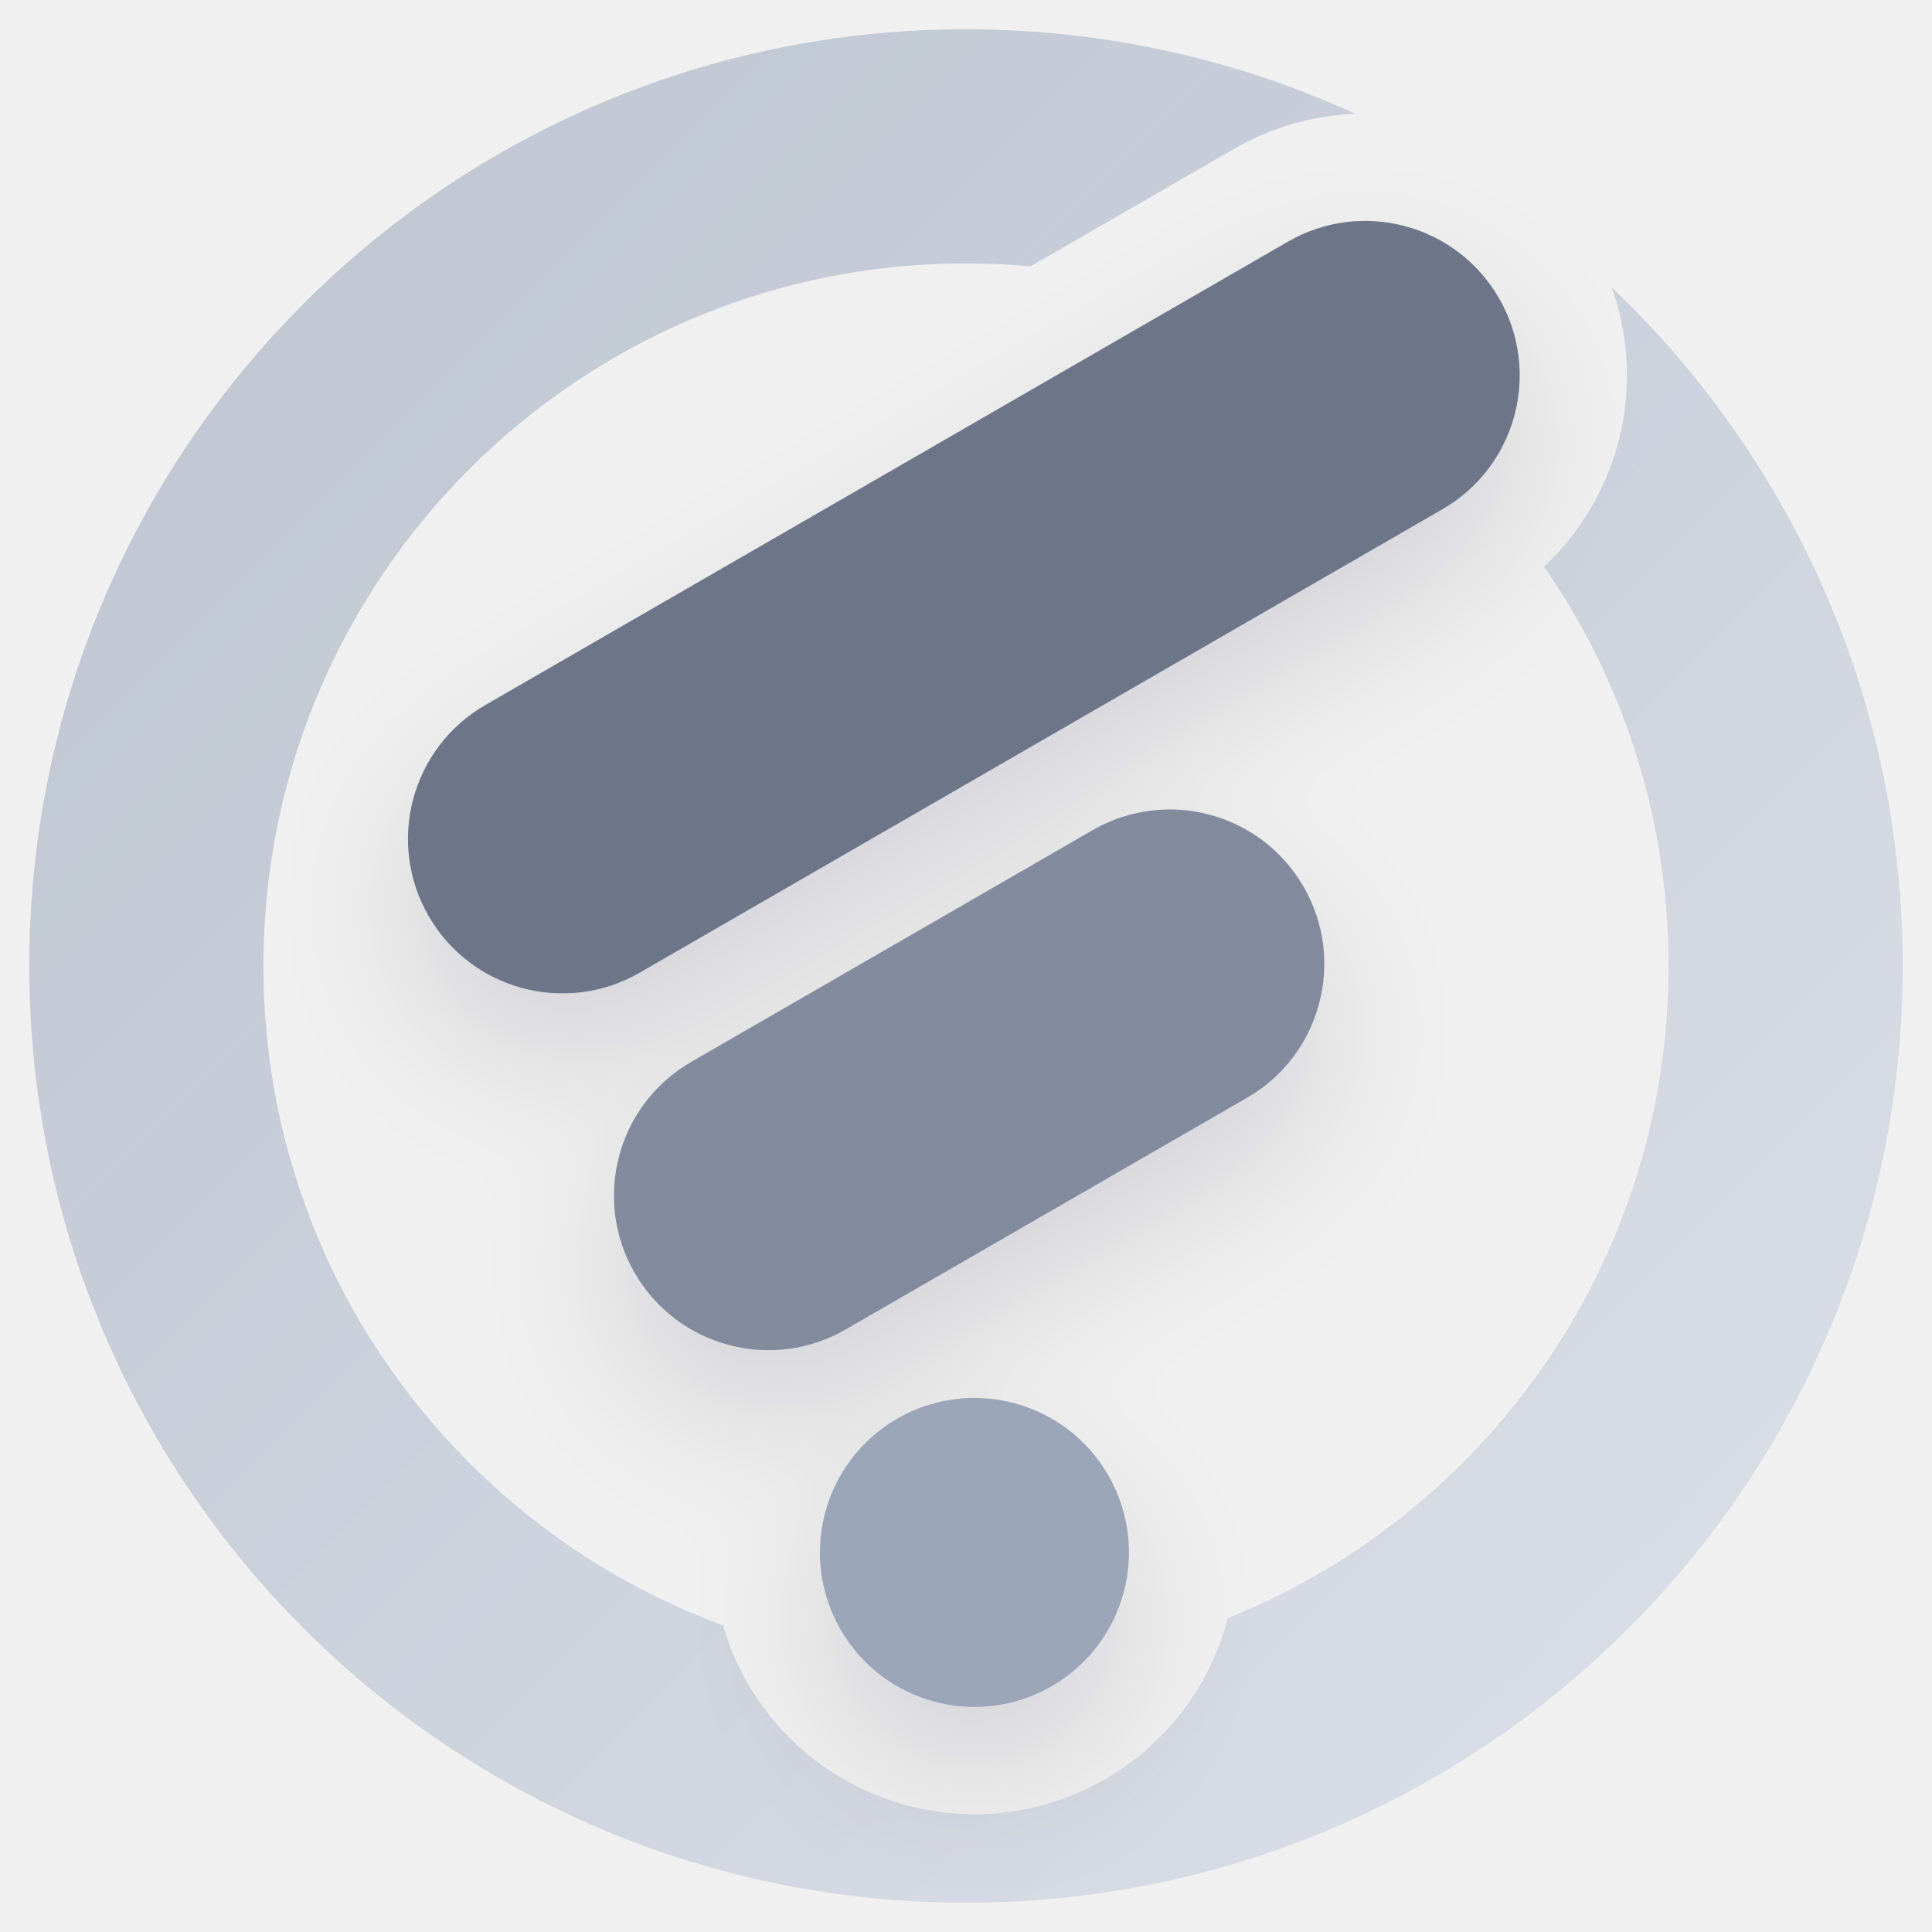
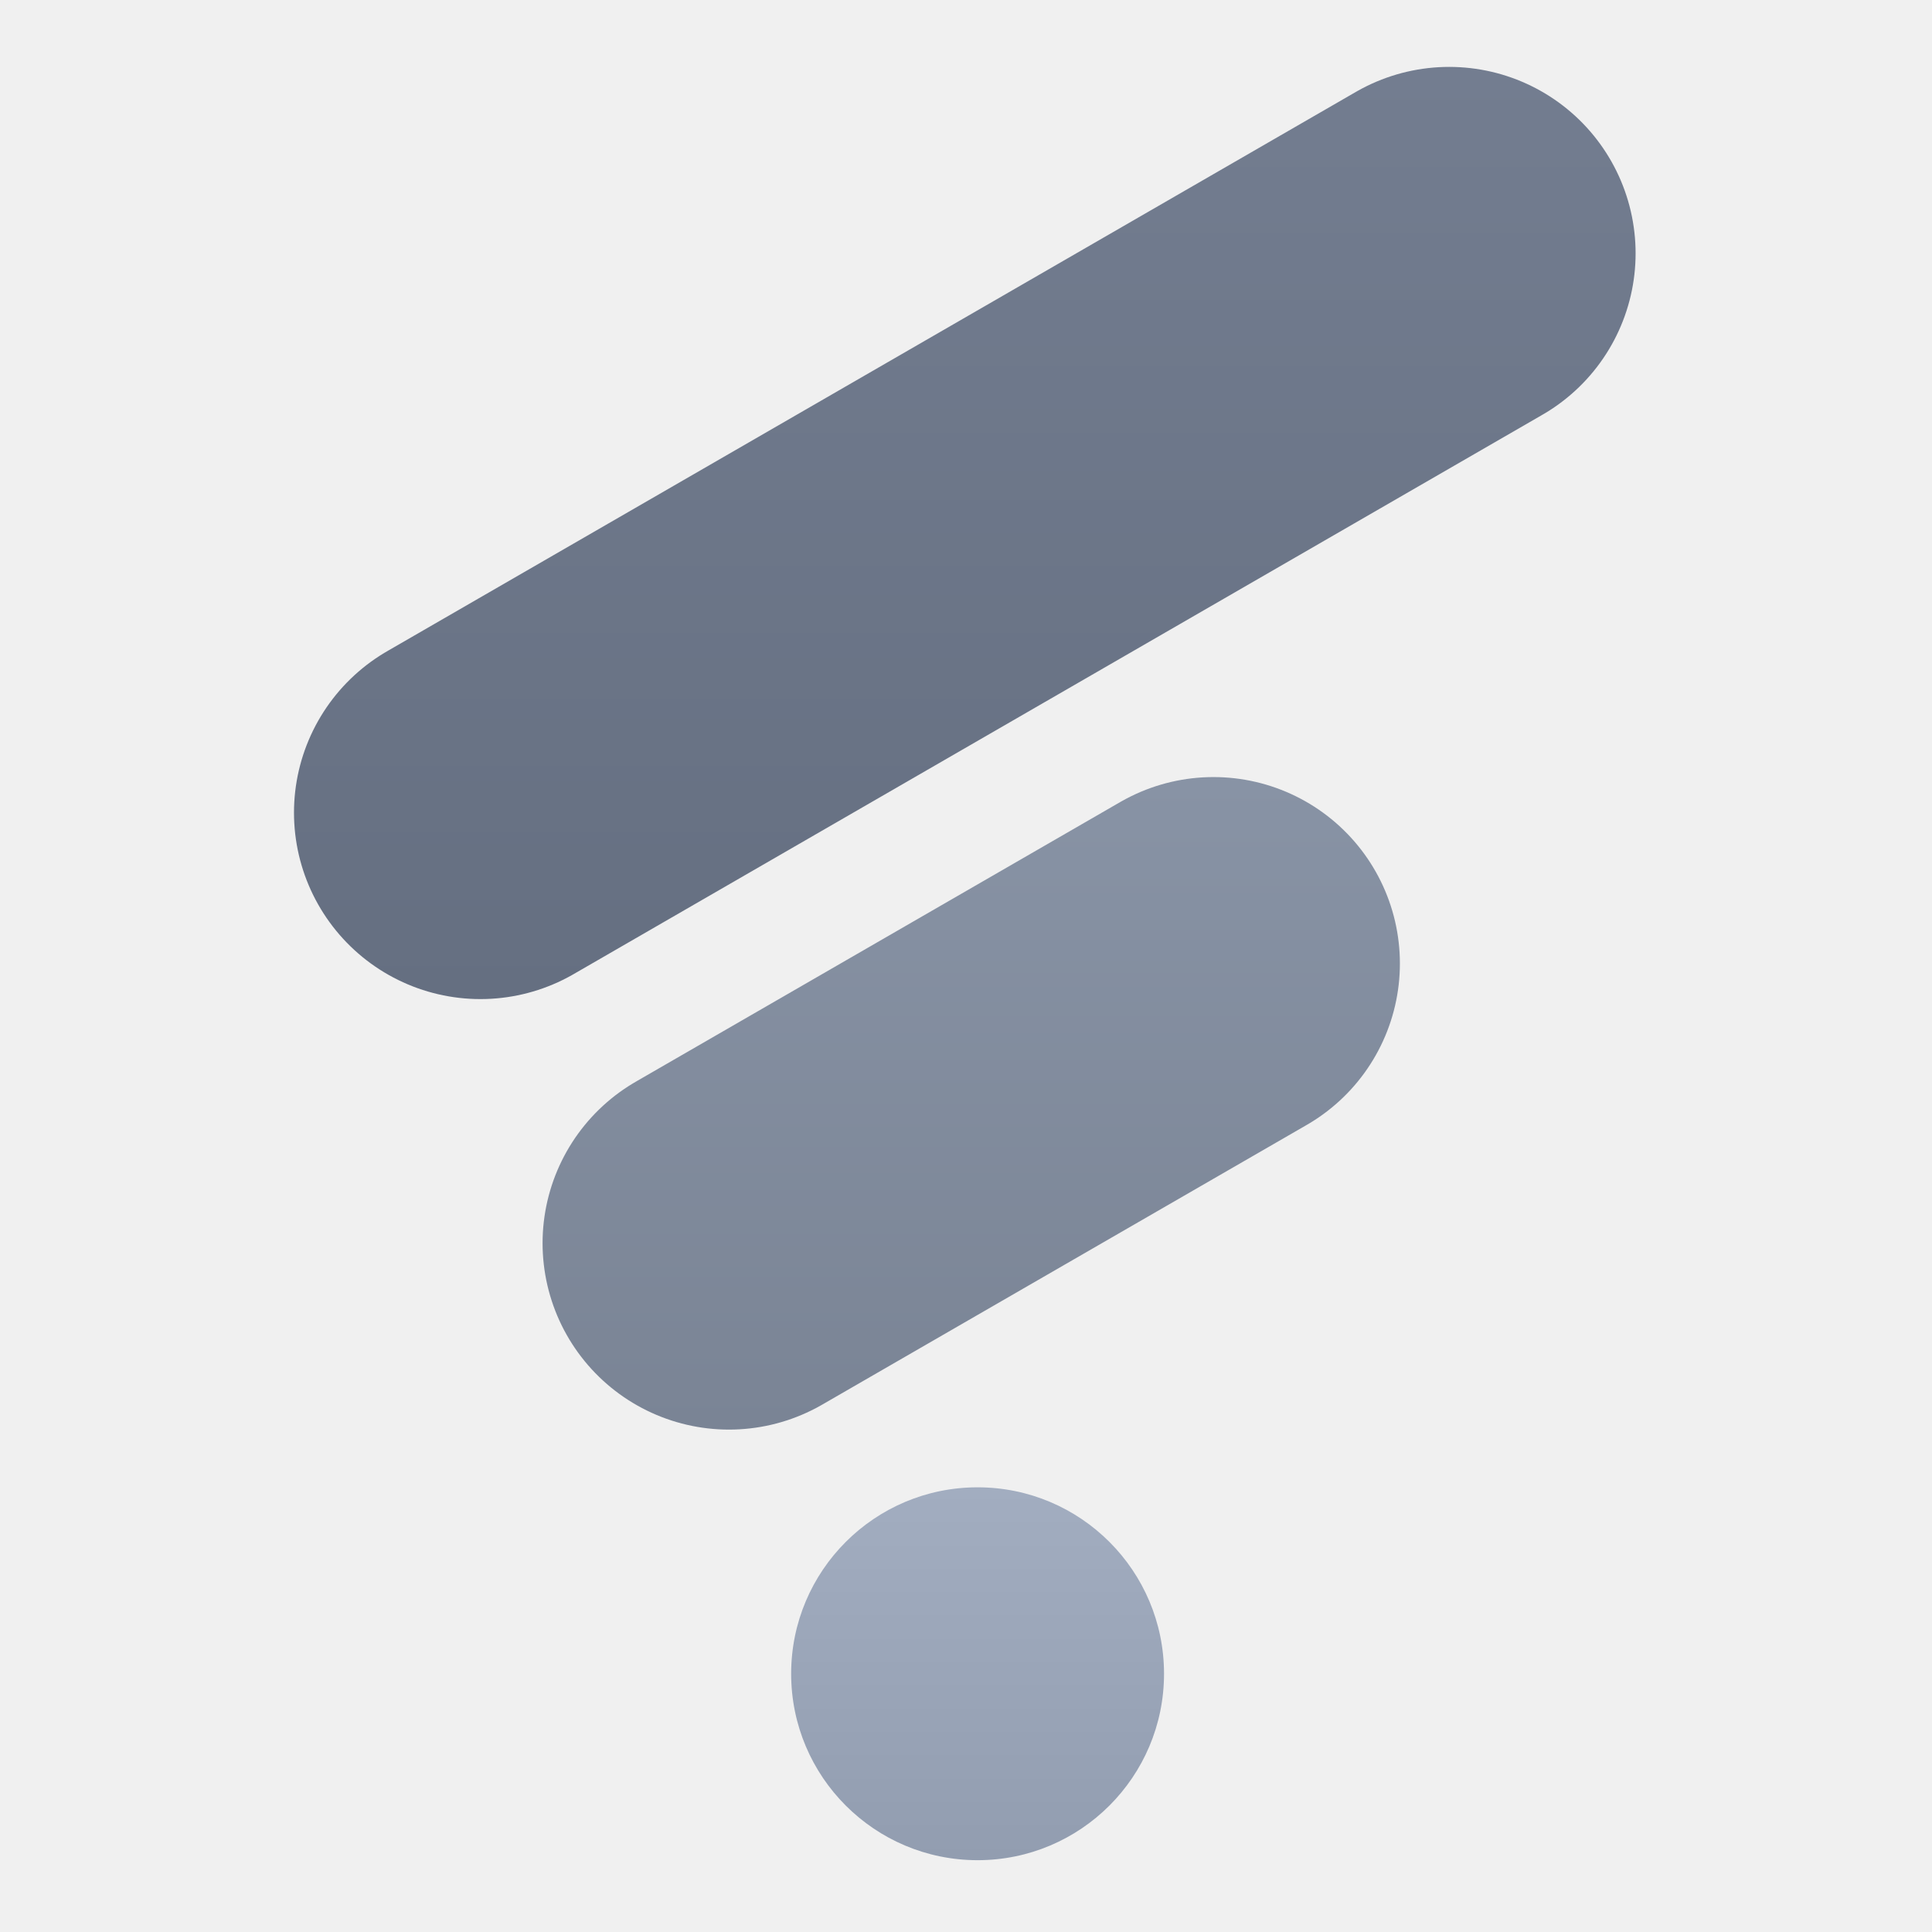
- <svg xmlns="http://www.w3.org/2000/svg" width="108" height="108" viewBox="54 54 132 132">
+ <svg xmlns="http://www.w3.org/2000/svg" width="240" height="240" viewBox="0 0 240 240">
  <defs>
-     <filter id="glow-shadow" x="-50%" y="-50%" width="200%" height="200%">
-       <feDropShadow dx="0" dy="5" stdDeviation="5" flood-color="#0F172A" flood-opacity="0.12" />
-     </filter>
-     <path id="shape-top" d="M60.65,89.6L154.18,35.6A18,18 107.59,0 1,178.77 42.19L178.77,42.19A18,18 107.59,0 1,172.18 66.78L78.65,120.78A18,18 106.67,0 1,54.06 114.19L54.06,114.19A18,18 106.67,0 1,60.65 89.6z" />
-     <path id="shape-mid" d="M84.65,131.17L131.42,104.17A18,18 107.83,0 1,156 110.76L156,110.76A18,18 107.83,0 1,149.42 135.35L102.65,162.35A18,18 106.67,0 1,78.06 155.76L78.06,155.76A18,18 106.67,0 1,84.65 131.17z" />
-     <path id="shape-bot" d="M108.65,172.74L108.65,172.74A18,18 116.03,0 1,133.24 179.33L133.24,179.33A18,18 116.03,0 1,126.65 203.92L126.65,203.92A18,18 116.03,0 1,102.06 197.33L102.06,197.33A18,18 116.03,0 1,108.65 172.74z" />
-     <mask id="cutout-mask">
-       <rect x="0" y="0" width="240" height="240" fill="white" />
-       <g transform="translate(9.12, 9.12) scale(0.924, 0.924)">
-         <g transform="translate(45.96154, 43.84615) scale(0.6346154, 0.6346154)">
-           <use href="#shape-top" fill="black" stroke="black" stroke-width="25" />
-           <use href="#shape-mid" fill="black" stroke="black" stroke-width="25" />
-           <use href="#shape-bot" fill="black" stroke="black" stroke-width="25" />
-         </g>
-       </g>
-     </mask>
-     <linearGradient id="ring-grad" x1="0%" y1="0%" x2="100%" y2="100%">
-       <stop offset="0%" stop-color="#B8C0CD" />
-       <stop offset="100%" stop-color="#D7DCE6" />
+     <linearGradient id="top" x1="0" y1="8.31" x2="0" y2="124.11" gradientUnits="userSpaceOnUse">
+       <stop offset="0" stop-color="#737D90" />
+       <stop offset="1" stop-color="#656F81" />
+     </linearGradient>
+     <linearGradient id="mid" x1="0" y1="96.53" x2="0" y2="177.59" gradientUnits="userSpaceOnUse">
+       <stop offset="0" stop-color="#8893A5" />
+       <stop offset="1" stop-color="#7A8495" />
+     </linearGradient>
+     <linearGradient id="dot" x1="0" y1="184.76" x2="0" y2="231.08" gradientUnits="userSpaceOnUse">
+       <stop offset="0" stop-color="#A2ADC0" />
+       <stop offset="1" stop-color="#929DB0" />
    </linearGradient>
  </defs>
-   <circle cx="120" cy="120" r="56" fill="none" stroke="url(#ring-grad)" stroke-width="16" mask="url(#cutout-mask)" opacity="0.9" />
-   <g transform="translate(9.12, 9.12) scale(0.924, 0.924)" filter="url(#glow-shadow)">
-     <g transform="translate(45.96154, 43.84615) scale(0.6346154, 0.6346154)">
-       <use href="#shape-top" fill="#6C7688" />
-       <use href="#shape-mid" fill="#818B9D" />
-       <use href="#shape-bot" fill="#9AA5B8" />
-     </g>
+   <g stroke-width="46.32" stroke-linecap="round">
+     <line x1="59.68" y1="100.95" x2="180.02" y2="31.47" stroke="url(#top)" />
+     <line x1="90.56" y1="154.43" x2="150.74" y2="119.69" stroke="url(#mid)" />
  </g>
+   <circle cx="121.44" cy="207.92" r="23.16" fill="url(#dot)" />
</svg>
